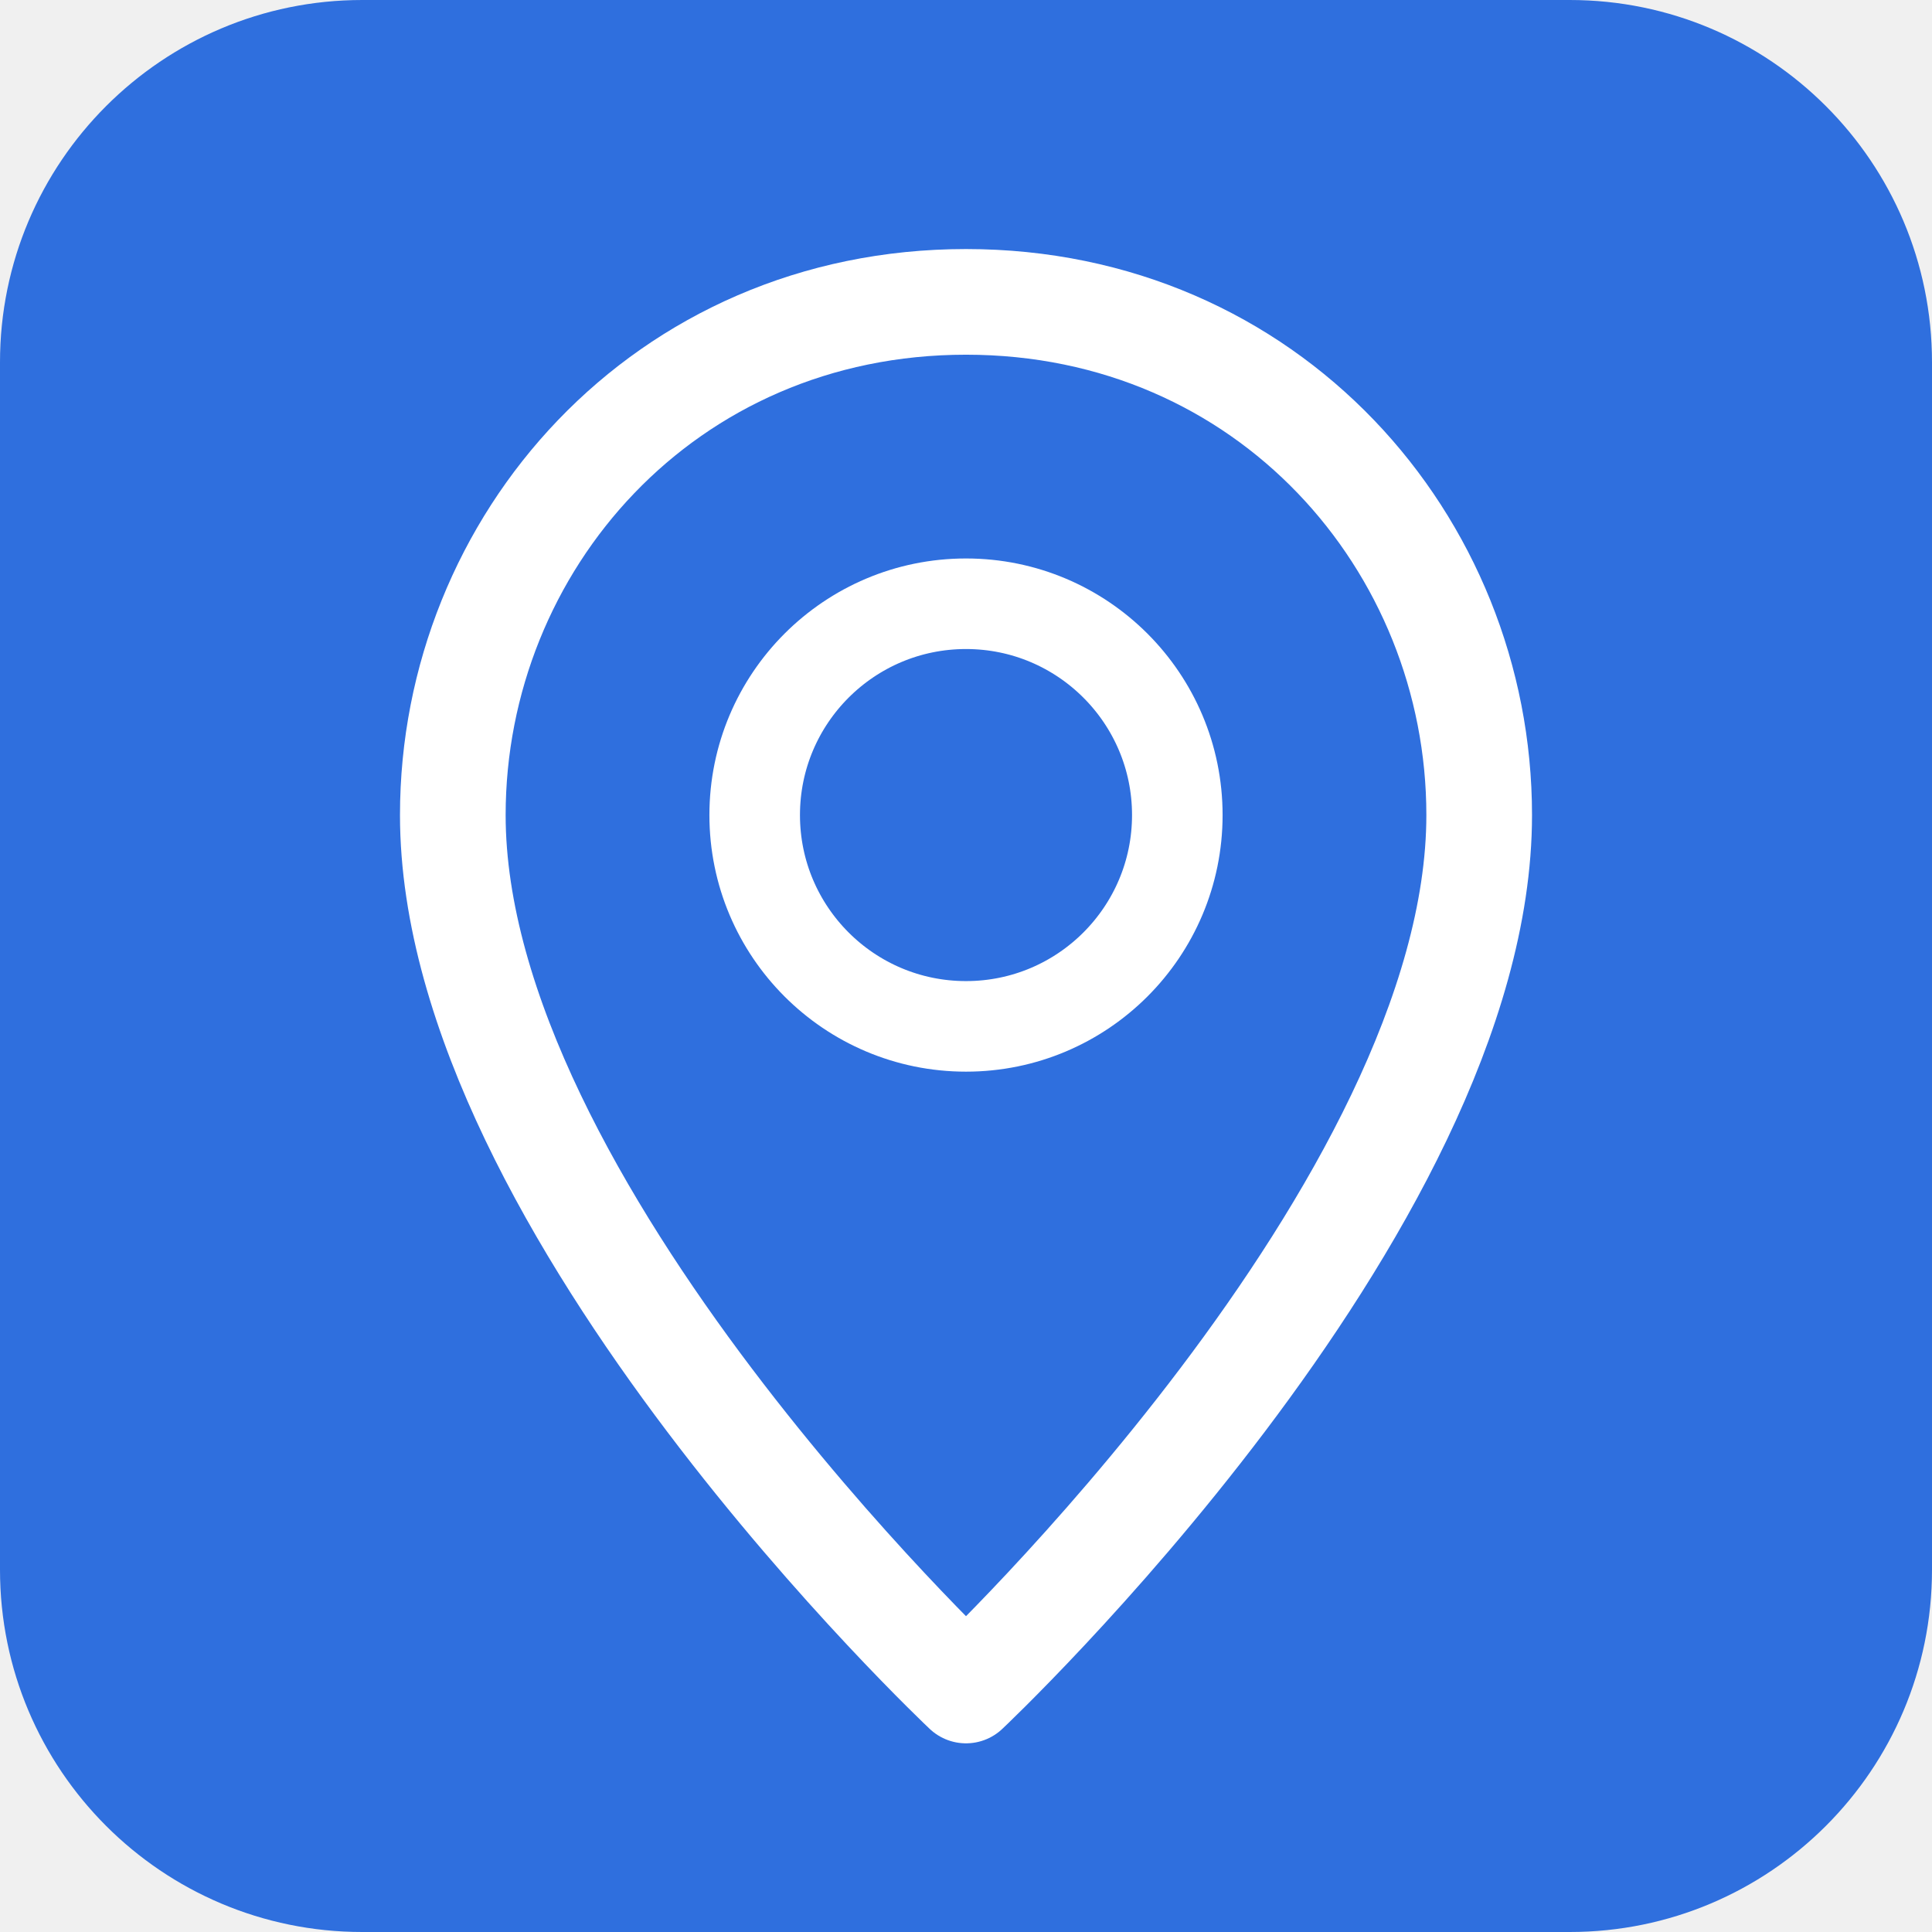
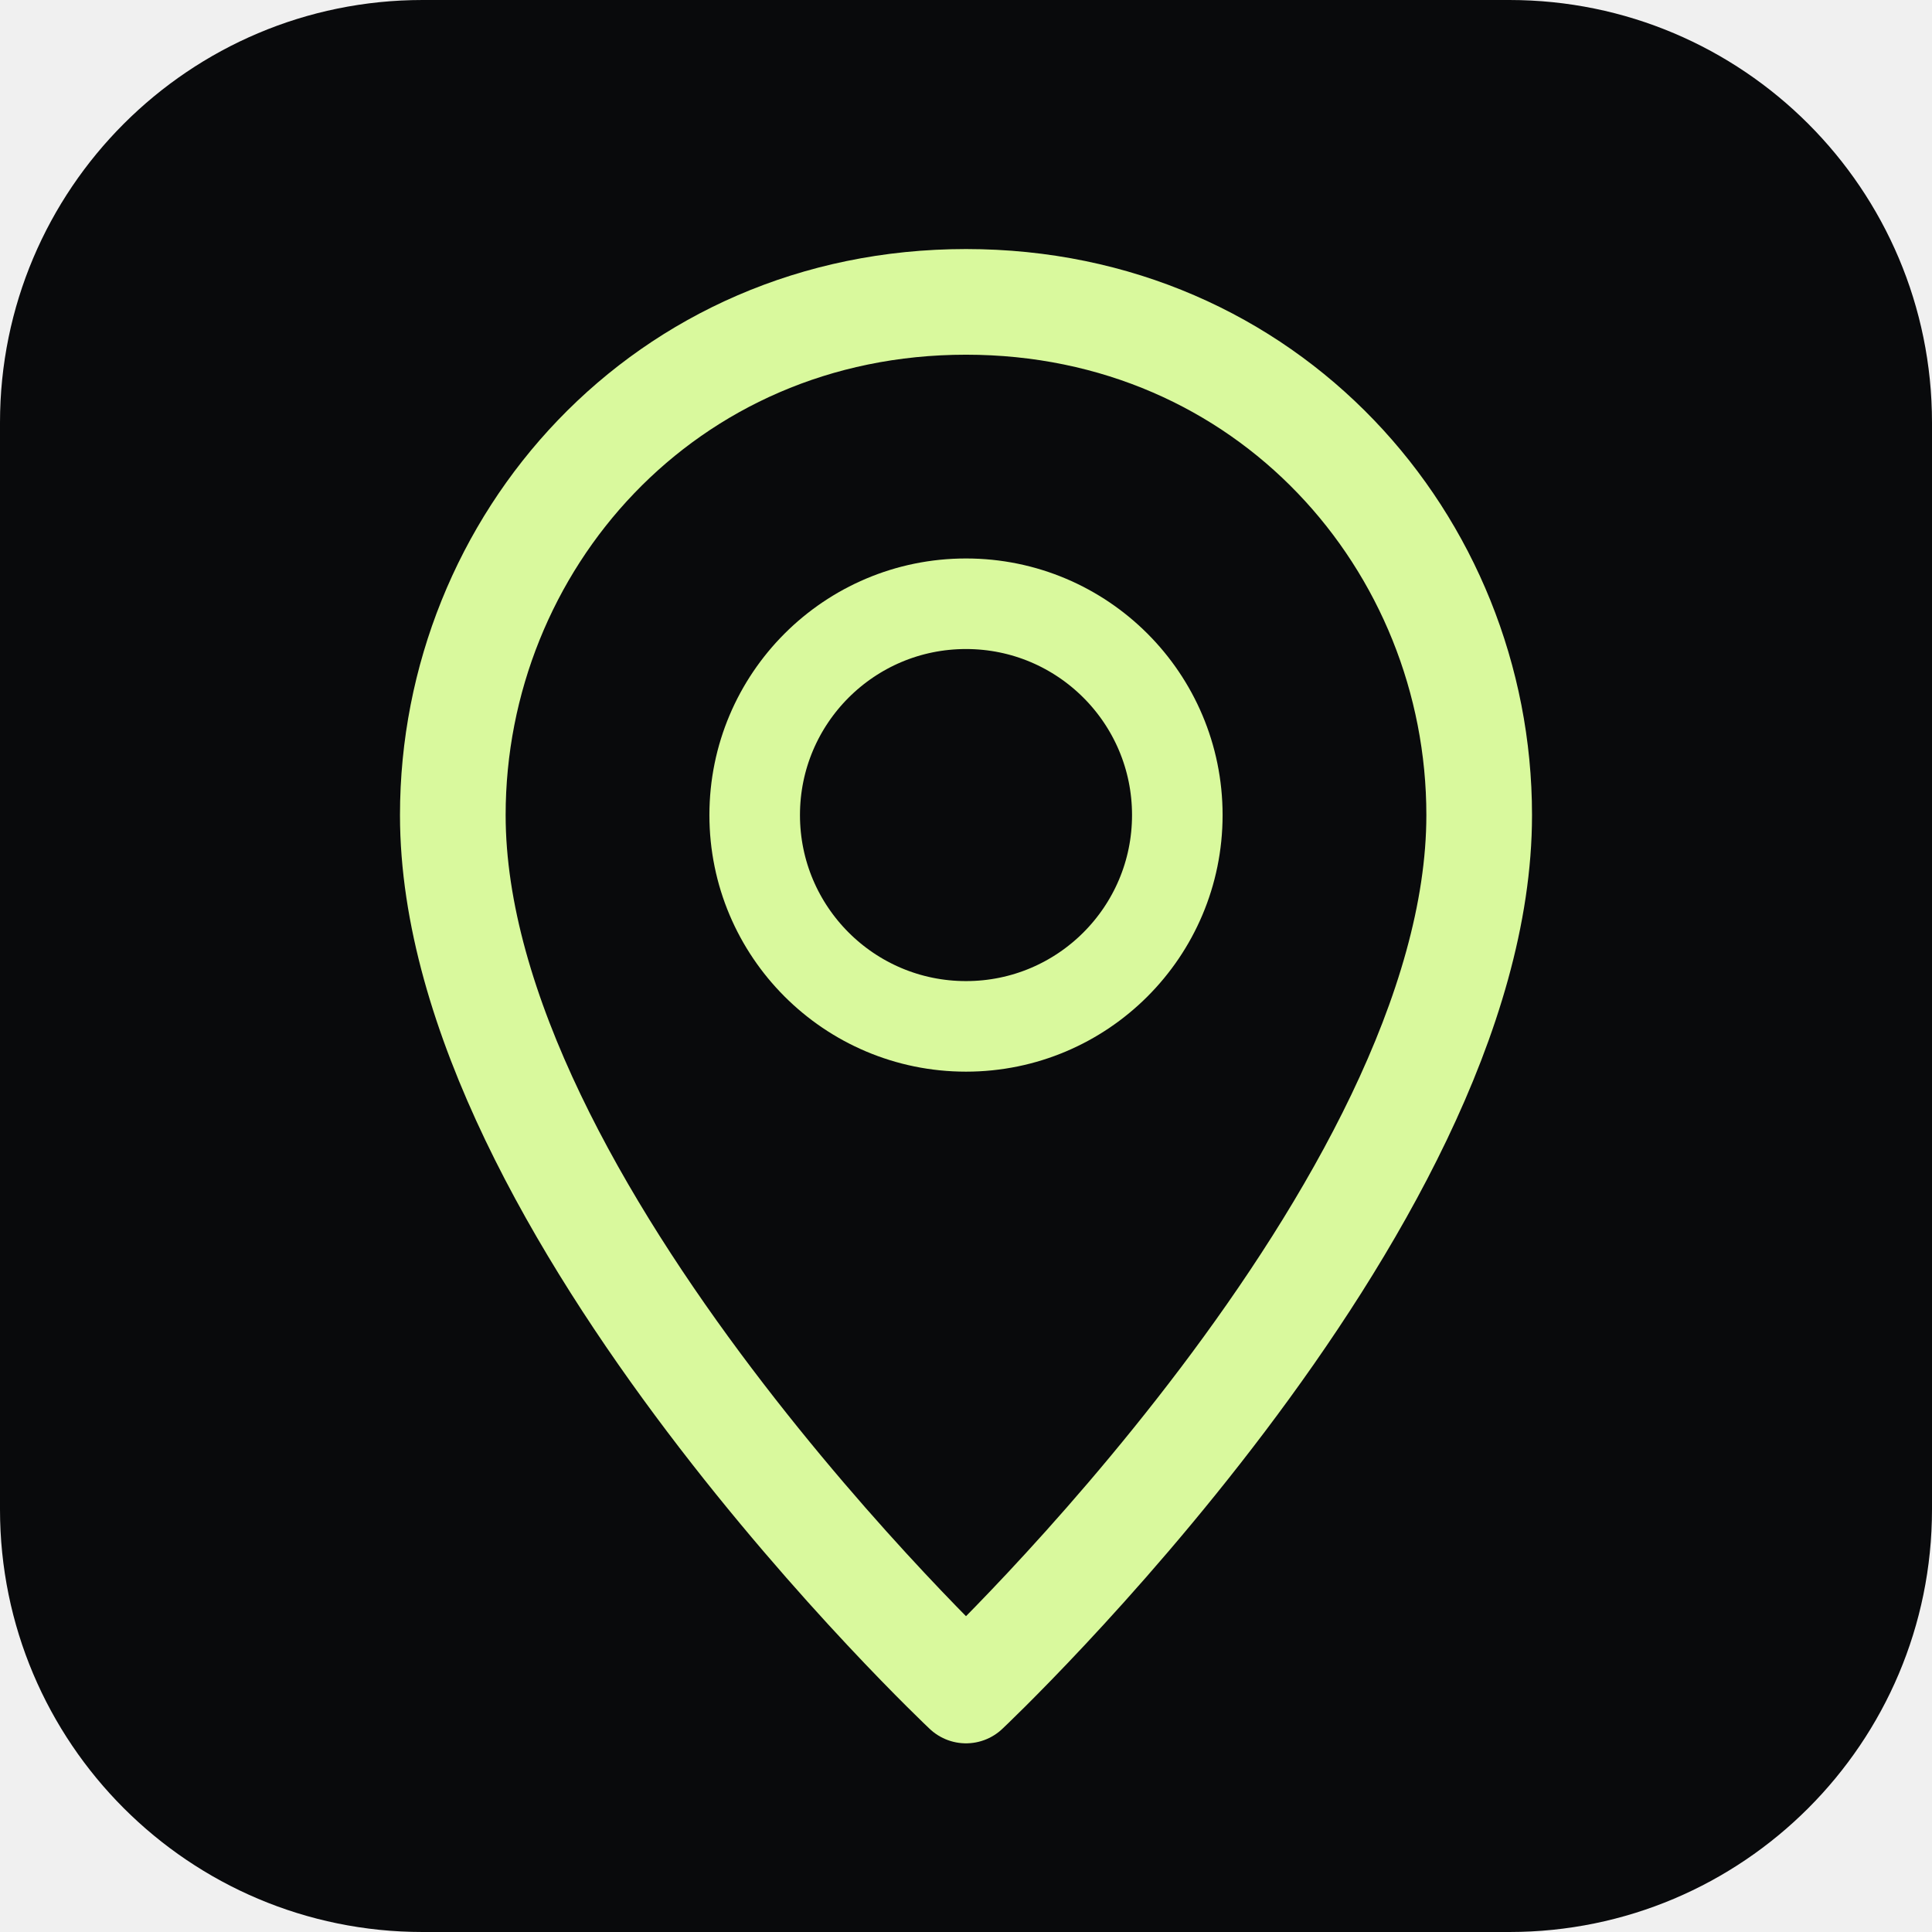
<svg xmlns="http://www.w3.org/2000/svg" viewBox="0 0 64 64">
-   <rect width="64" height="64" rx="12" fill="#2f6fde" />
-   <path d="M32 10 C22 10 15 18 15 27 C15 40 32 56 32 56 C32 56 49 40 49 27 C49 18 42 10 32 10 Z" fill="none" stroke="white" stroke-width="3.5" stroke-linejoin="round" />
-   <circle cx="32" cy="27" r="7" fill="none" stroke="white" stroke-width="3" />
+   <rect width="64" height="64" rx="14" fill="#090a0c" />
+   <path d="M32 10 C22 10 15 18 15 27 C15 40 32 56 32 56 C32 56 49 40 49 27 C49 18 42 10 32 10 Z" fill="none" stroke="#d9f99d" stroke-width="3.5" stroke-linejoin="round" />
+   <circle cx="32" cy="27" r="7" fill="none" stroke="#d9f99d" stroke-width="3" />
</svg>
